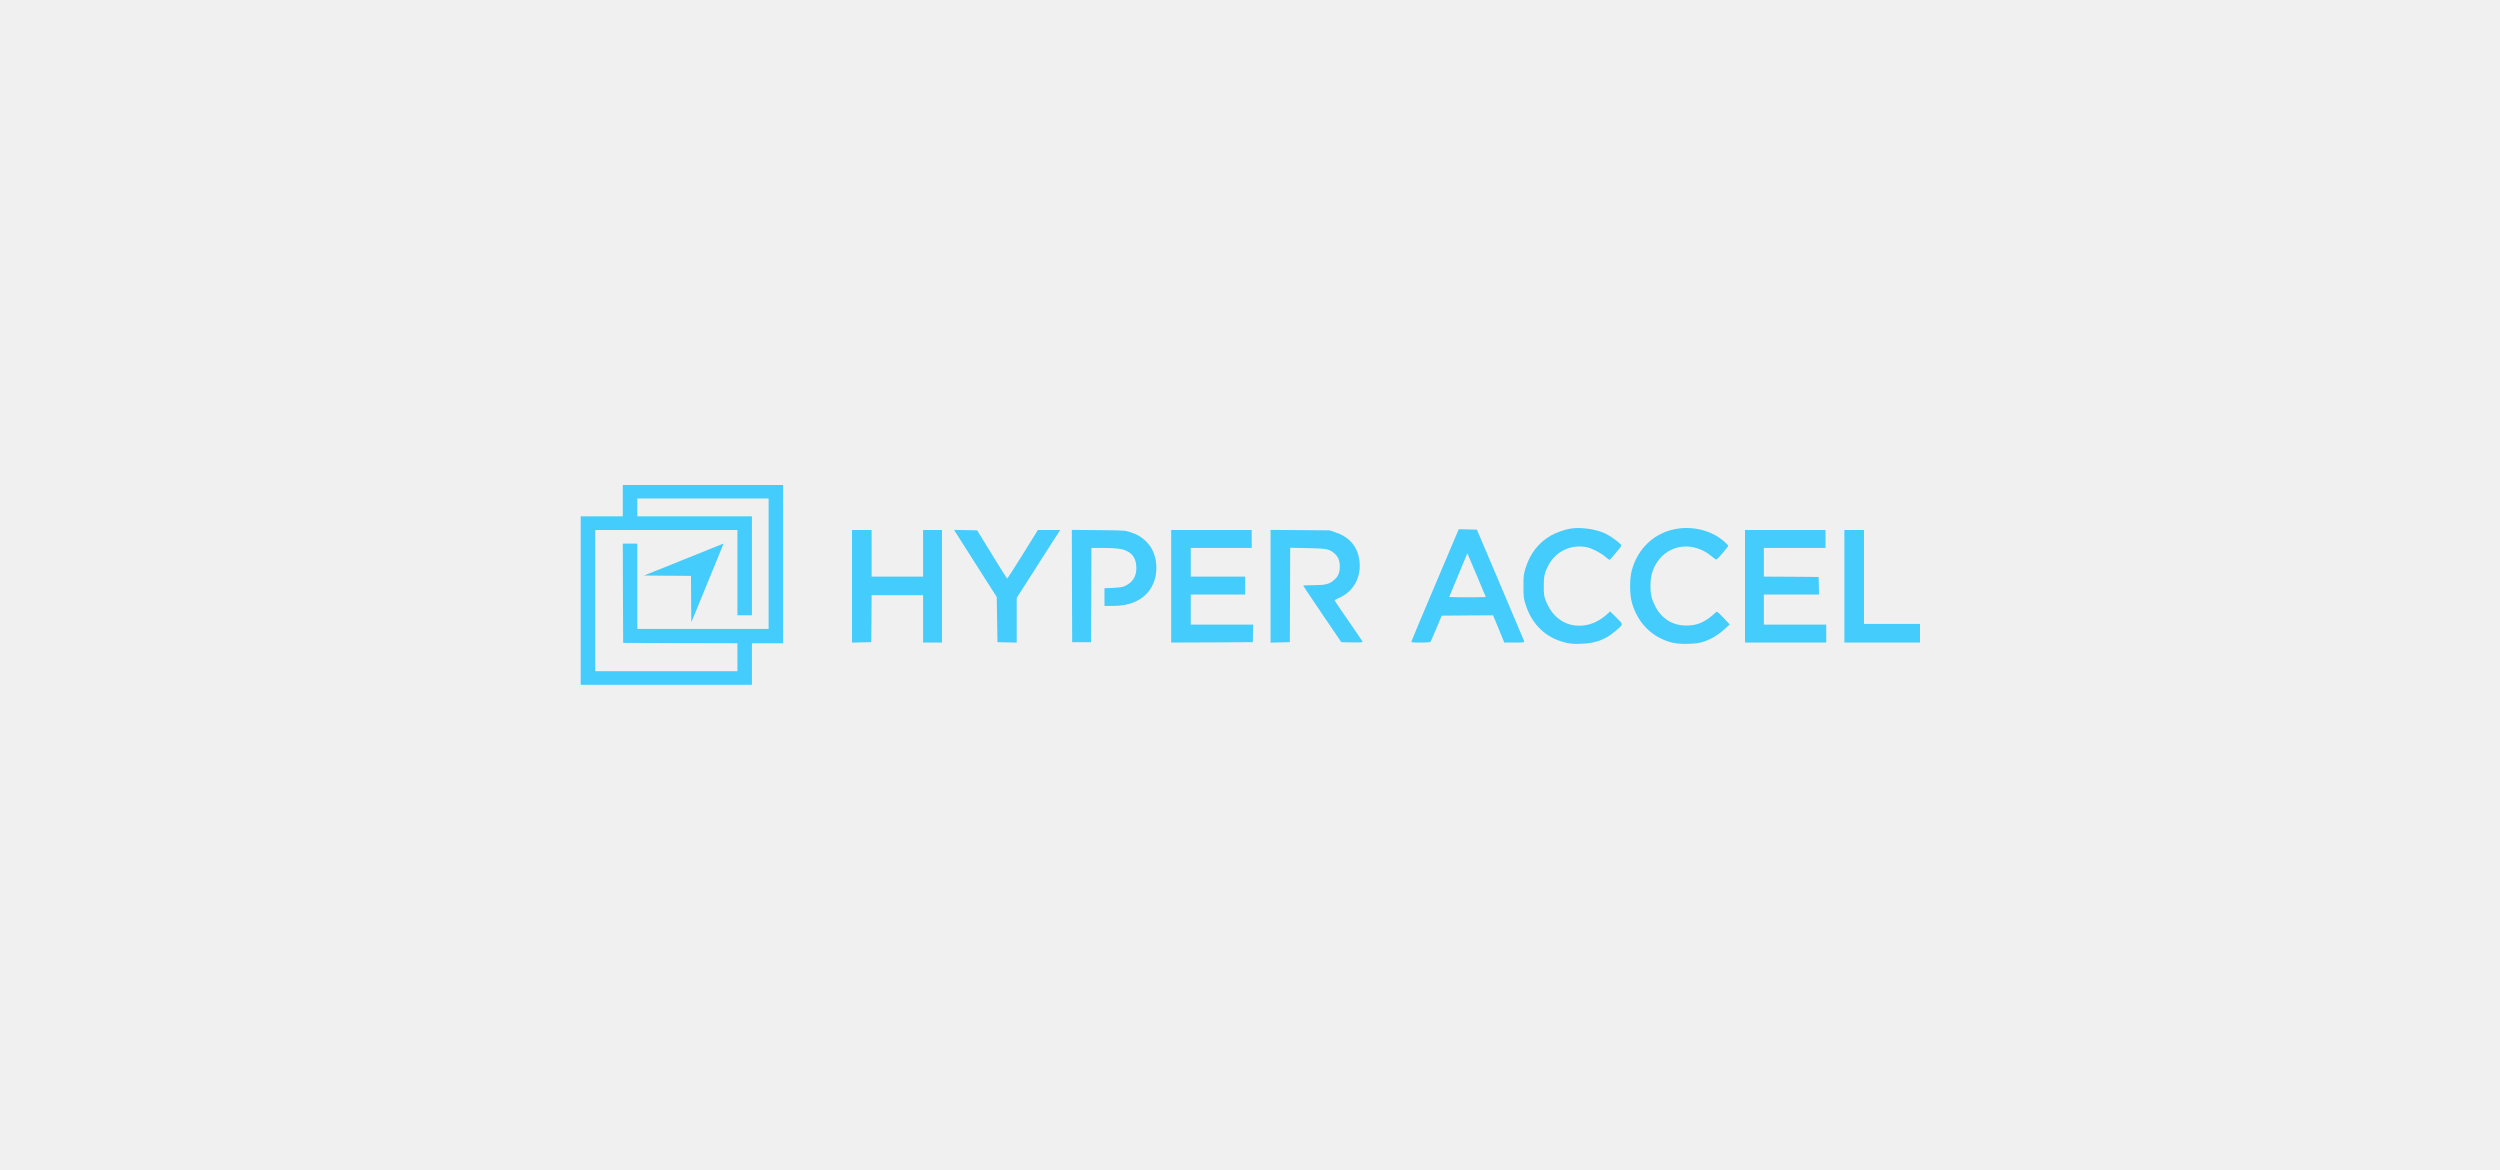
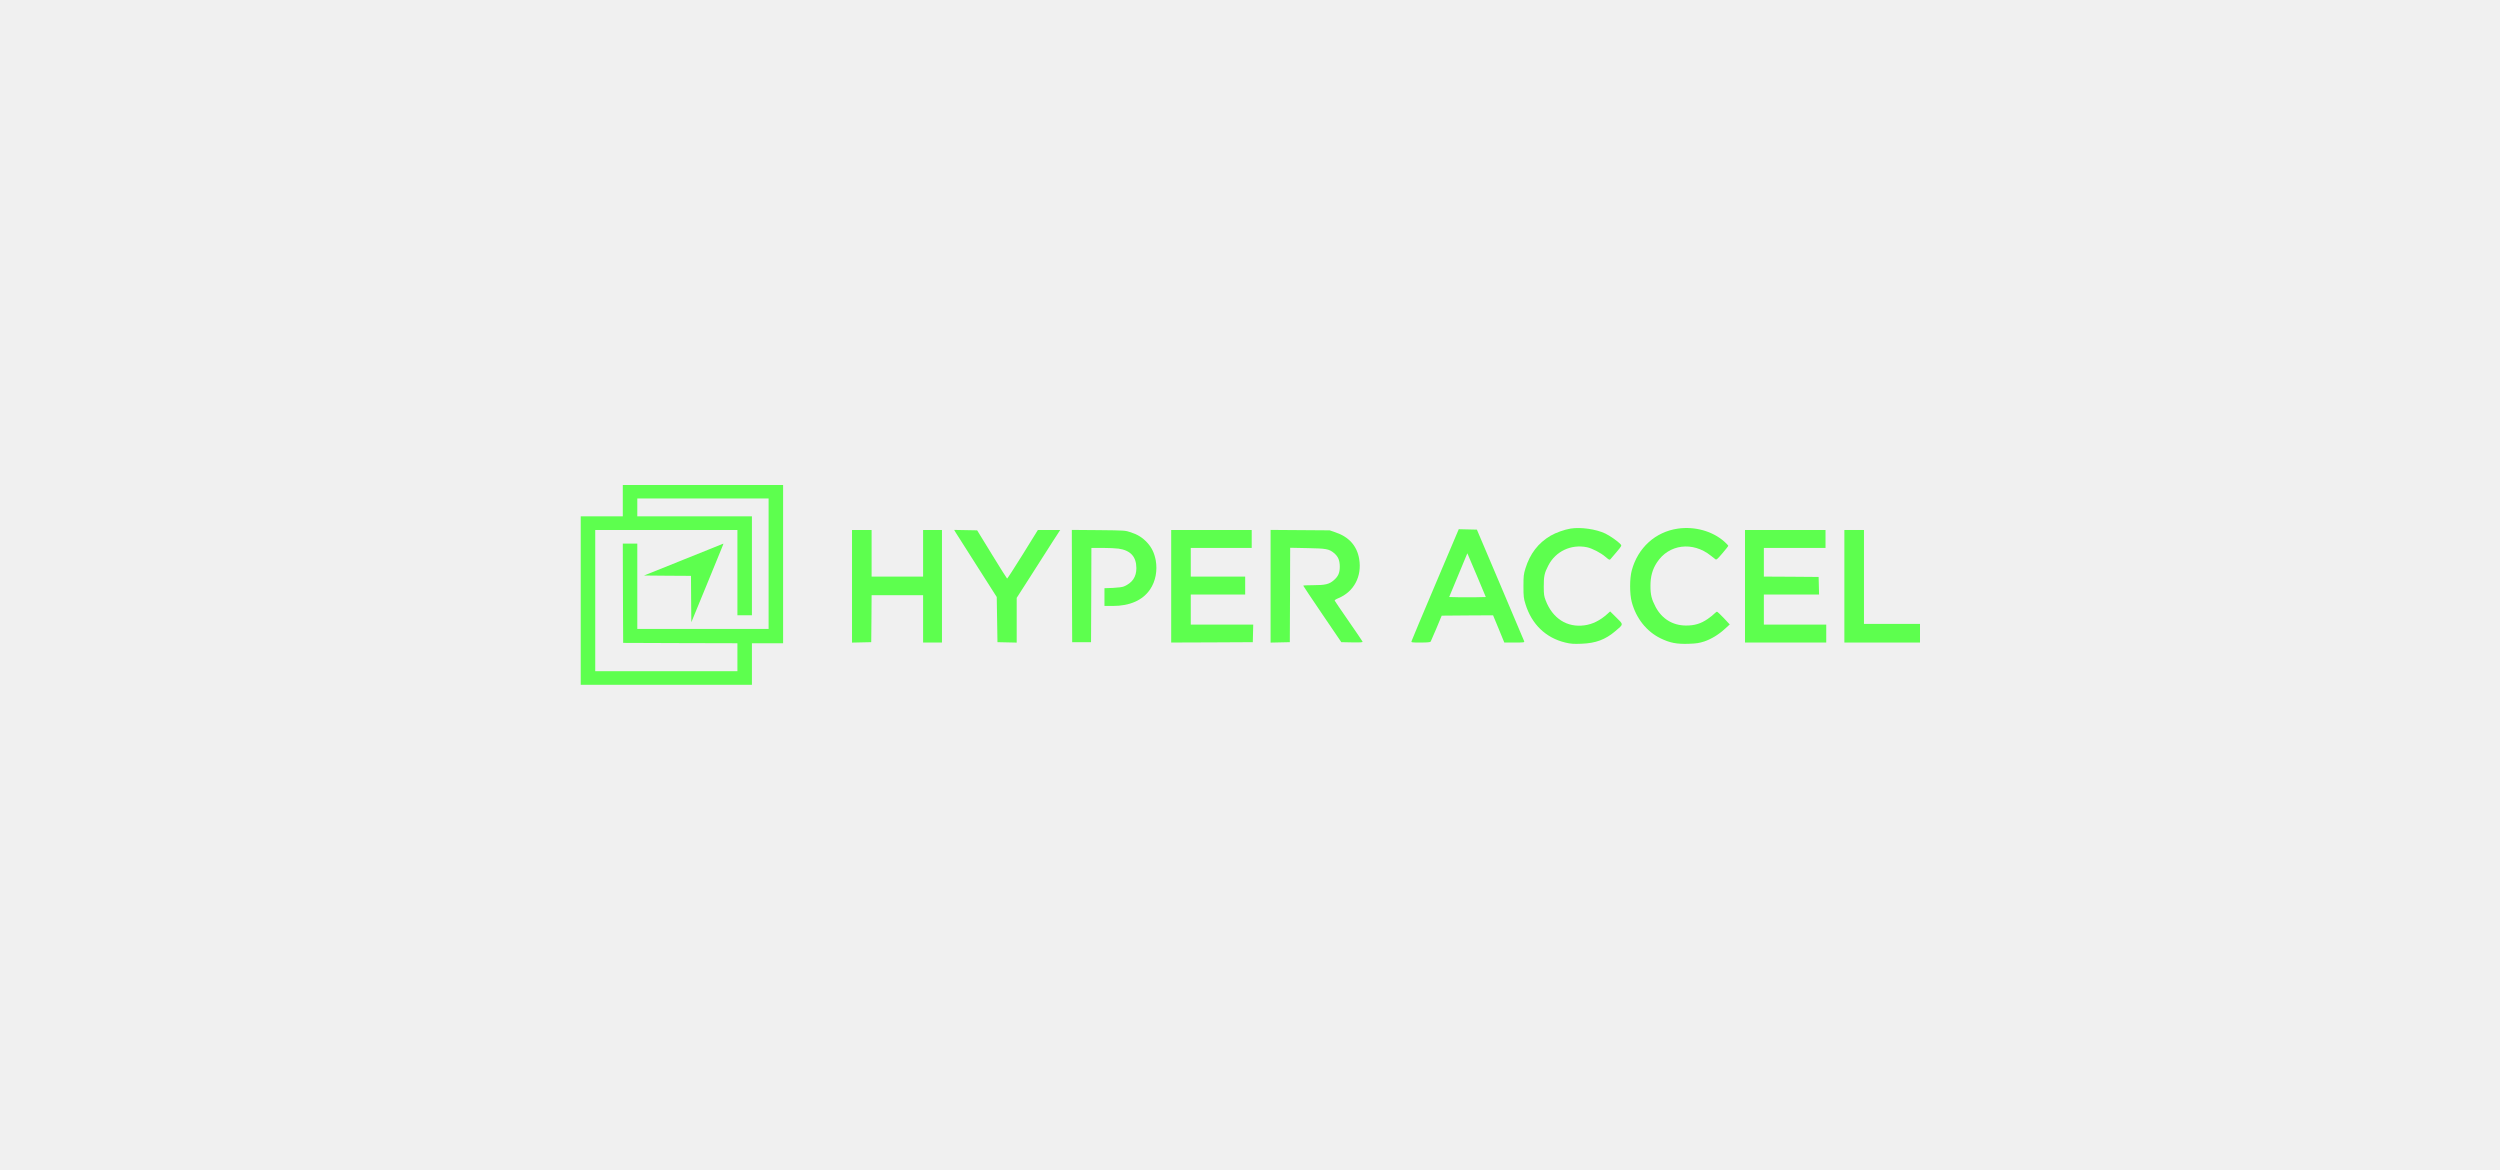
<svg xmlns="http://www.w3.org/2000/svg" width="500" height="234" viewBox="0 0 500 234" fill="none">
  <g clip-path="url(#clip0_16124_22938)">
-     <path d="M124.559 100.119V103.273H120.352H116.145V120.119V136.965H133.264H150.384V132.807V128.649H153.503H156.622V112.807V96.965H140.591H124.559V100.119ZM153.72 112.735V125.782H140.591H127.461V117.252V108.721H126.01H124.559L124.588 118.642L124.632 128.578L136.064 128.621L147.482 128.649V131.445V134.241H133.264H119.046V120.119V105.997H133.264H147.482V114.528V123.058H148.933H150.384V113.166V103.273H138.922H127.461V101.481V99.689H140.591H153.72V112.735Z" fill="#43CCFC" />
-     <path d="M136.73 111.919L128.809 115.102L133.495 115.145L138.195 115.173L138.224 119.804L138.268 124.449L141.242 117.209C144.637 108.937 144.724 108.722 144.68 108.722C144.666 108.736 141.082 110.17 136.73 111.919Z" fill="#43CCFC" />
-     <path d="M314.151 105.709C312.903 105.91 311.177 106.526 310.117 107.143C307.651 108.591 305.997 110.741 305.083 113.695C304.735 114.842 304.691 115.172 304.691 117.25C304.691 119.344 304.735 119.659 305.098 120.835C306.345 124.878 309.174 127.587 313.092 128.519C314.194 128.777 314.687 128.806 316.283 128.749C319.156 128.648 321.086 127.917 323.088 126.211C324.742 124.806 324.727 124.949 323.276 123.516L322.029 122.283L321.477 122.784C320.012 124.103 318.503 124.849 316.907 125.064C313.411 125.551 310.509 123.688 309.131 120.075C308.812 119.243 308.754 118.885 308.754 117.322C308.739 115.286 308.884 114.584 309.668 113.093C311.133 110.254 314.223 108.792 317.4 109.451C318.431 109.666 320.171 110.569 321.115 111.387C321.767 111.946 321.912 112.032 322.072 111.86C322.174 111.745 322.739 111.1 323.32 110.397C324.364 109.15 324.364 109.136 324.103 108.835C323.595 108.276 321.956 107.129 321.042 106.698C319.185 105.824 316.182 105.394 314.151 105.709Z" fill="#43CCFC" />
-     <path d="M335.577 105.723C331.079 106.368 327.569 109.551 326.35 114.095C325.915 115.716 325.915 118.769 326.35 120.404C327.22 123.658 329.295 126.282 332.095 127.658C333.967 128.576 335.33 128.834 337.681 128.762C339.335 128.705 339.828 128.619 340.858 128.289C342.265 127.816 343.745 126.913 345.036 125.723L345.95 124.891L344.761 123.615C344.093 122.913 343.484 122.339 343.397 122.339C343.31 122.339 343.092 122.511 342.889 122.712C342.7 122.927 342.091 123.414 341.525 123.802C340.176 124.733 338.899 125.121 337.173 125.106C334.532 125.092 332.385 123.759 331.123 121.393C330.311 119.845 330.078 118.913 330.093 117.106C330.093 115.285 330.499 113.852 331.37 112.518C333.749 108.834 338.537 108.217 342.178 111.142C342.541 111.429 342.933 111.744 343.078 111.845C343.281 112.002 343.455 111.859 344.485 110.655C345.138 109.895 345.66 109.221 345.66 109.149C345.66 109.092 345.312 108.719 344.891 108.346C342.541 106.239 338.986 105.235 335.577 105.723Z" fill="#43CCFC" />
-     <path d="M287.065 116.895C284.482 122.974 282.349 128.078 282.306 128.235C282.233 128.493 282.32 128.508 284.119 128.508C285.483 128.508 286.049 128.45 286.136 128.321C286.194 128.235 286.716 127.017 287.297 125.64L288.341 123.131L293.477 123.088L298.613 123.06L299.745 125.784L300.862 128.508H302.893C304.75 128.508 304.909 128.493 304.837 128.25C304.779 128.121 302.646 123.031 300.064 116.967L295.378 105.927L293.564 105.884L291.751 105.841L287.065 116.895ZM295.45 115.318L297.162 119.404L295.291 119.447C294.261 119.461 292.607 119.461 291.62 119.447L289.836 119.404L291.533 115.318C292.462 113.067 293.288 111.103 293.347 110.945L293.463 110.658L293.593 110.945C293.666 111.103 294.507 113.067 295.45 115.318Z" fill="#43CCFC" />
-     <path d="M170.402 117.251V128.52L172.332 128.477L174.247 128.434L174.291 123.731L174.32 119.043H179.47H184.62V123.774V128.505H186.506H188.392V117.251V105.996H186.506H184.62V110.656V115.315H179.47H174.32V110.656V105.996H172.361H170.402V117.251Z" fill="#43CCFC" />
-     <path d="M191.108 106.455C191.267 106.713 193.182 109.738 195.373 113.165L199.348 119.401L199.421 123.917L199.493 128.434L201.423 128.477L203.338 128.52V124.046V119.573L206.153 115.186C207.69 112.778 209.649 109.724 210.49 108.39L212.043 105.996H209.809H207.574L204.557 110.871C202.888 113.552 201.481 115.731 201.423 115.717C201.365 115.688 199.987 113.509 198.376 110.871L195.431 106.068L193.124 106.025L190.832 105.982L191.108 106.455Z" fill="#43CCFC" />
-     <path d="M214.392 117.208L214.436 128.434H216.322H218.208L218.251 119L218.28 109.581H220.5C221.704 109.581 223.155 109.652 223.692 109.724C226.1 110.068 227.261 111.33 227.275 113.609C227.275 115.373 226.492 116.548 224.809 117.279C224.49 117.423 223.677 117.523 222.604 117.581L220.892 117.638V119.416V121.193H222.531C225.984 121.193 228.552 120.046 230.017 117.882C231.106 116.276 231.512 114.14 231.149 112.075C230.873 110.613 230.351 109.509 229.437 108.52C228.523 107.53 227.551 106.914 226.144 106.455C225.027 106.082 224.998 106.082 219.688 106.025L214.363 105.982L214.392 117.208Z" fill="#43CCFC" />
-     <path d="M234.238 117.253V128.508L242.406 128.479L250.56 128.436L250.603 126.673L250.647 124.924H244.394H238.155V121.913V118.902H243.596H249.036V117.11V115.318H243.596H238.155V112.45V109.583H244.249H250.342V107.791V105.999H242.29H234.238V117.253Z" fill="#43CCFC" />
-     <path d="M254.117 117.251V128.52L256.047 128.477L257.962 128.434L258.005 118.985L258.034 109.552L261.487 109.623C265.274 109.695 265.782 109.781 266.783 110.598C267.624 111.287 267.943 112.032 267.958 113.308C267.958 114.598 267.639 115.301 266.71 116.089C265.825 116.849 265.013 117.036 262.648 117.036C261.545 117.036 260.646 117.079 260.646 117.136C260.66 117.208 262.372 119.76 264.461 122.842L268.263 128.434L270.424 128.477C272.267 128.505 272.571 128.477 272.499 128.304C272.455 128.19 271.193 126.34 269.713 124.204C268.234 122.068 266.986 120.233 266.942 120.132C266.899 120.032 267.189 119.831 267.682 119.631C270.787 118.355 272.426 115.258 271.832 111.774C271.382 109.15 269.771 107.358 267.058 106.455L265.941 106.068L260.036 106.025L254.117 105.982V117.251Z" fill="#43CCFC" />
-     <path d="M349 117.253V128.508H357.125H365.249V126.716V124.924H359.011H352.772V121.913V118.902H358.285H363.813L363.769 117.139L363.726 115.39L358.256 115.347L352.772 115.318V112.45V109.583H358.938H365.104V107.791V105.999H357.052H349V117.253Z" fill="#43CCFC" />
-     <path d="M368.875 117.253V128.508H376.492H384.108V126.644V124.78H378.45H372.792V115.39V105.999H370.834H368.875V117.253Z" fill="#43CCFC" />
+     <path d="M124.559 100.119V103.273H120.352H116.145V120.119V136.965H133.264H150.384V132.807V128.649H153.503H156.622V112.807V96.965H140.591H124.559V100.119ZM153.72 112.735V125.782H140.591H127.461V117.252V108.721H126.01H124.559L124.588 118.642L124.632 128.578L136.064 128.621L147.482 128.649V131.445V134.241H133.264H119.046V120.119V105.997H133.264H147.482V114.528V123.058H148.933H150.384V113.166V103.273H138.922H127.461V101.481V99.689H140.591H153.72V112.735Z" fill="#5DFF4E" />
+     <path d="M136.73 111.919L128.809 115.102L133.495 115.145L138.195 115.173L138.224 119.804L138.268 124.449L141.242 117.209C144.637 108.937 144.724 108.722 144.68 108.722C144.666 108.736 141.082 110.17 136.73 111.919Z" fill="#5DFF4E" />
+     <path d="M314.151 105.709C312.903 105.91 311.177 106.526 310.117 107.143C307.651 108.591 305.997 110.741 305.083 113.695C304.735 114.842 304.691 115.172 304.691 117.25C304.691 119.344 304.735 119.659 305.098 120.835C306.345 124.878 309.174 127.587 313.092 128.519C314.194 128.777 314.687 128.806 316.283 128.749C319.156 128.648 321.086 127.917 323.088 126.211C324.742 124.806 324.727 124.949 323.276 123.516L322.029 122.283L321.477 122.784C320.012 124.103 318.503 124.849 316.907 125.064C313.411 125.551 310.509 123.688 309.131 120.075C308.812 119.243 308.754 118.885 308.754 117.322C308.739 115.286 308.884 114.584 309.668 113.093C311.133 110.254 314.223 108.792 317.4 109.451C318.431 109.666 320.171 110.569 321.115 111.387C321.767 111.946 321.912 112.032 322.072 111.86C322.174 111.745 322.739 111.1 323.32 110.397C324.364 109.15 324.364 109.136 324.103 108.835C323.595 108.276 321.956 107.129 321.042 106.698C319.185 105.824 316.182 105.394 314.151 105.709Z" fill="#5DFF4E" />
+     <path d="M335.577 105.723C331.079 106.368 327.569 109.551 326.35 114.095C325.915 115.716 325.915 118.769 326.35 120.404C327.22 123.658 329.295 126.282 332.095 127.658C333.967 128.576 335.33 128.834 337.681 128.762C339.335 128.705 339.828 128.619 340.858 128.289C342.265 127.816 343.745 126.913 345.036 125.723L345.95 124.891L344.761 123.615C344.093 122.913 343.484 122.339 343.397 122.339C343.31 122.339 343.092 122.511 342.889 122.712C342.7 122.927 342.091 123.414 341.525 123.802C340.176 124.733 338.899 125.121 337.173 125.106C334.532 125.092 332.385 123.759 331.123 121.393C330.311 119.845 330.078 118.913 330.093 117.106C330.093 115.285 330.499 113.852 331.37 112.518C333.749 108.834 338.537 108.217 342.178 111.142C342.541 111.429 342.933 111.744 343.078 111.845C343.281 112.002 343.455 111.859 344.485 110.655C345.138 109.895 345.66 109.221 345.66 109.149C345.66 109.092 345.312 108.719 344.891 108.346C342.541 106.239 338.986 105.235 335.577 105.723Z" fill="#5DFF4E" />
+     <path d="M287.065 116.895C284.482 122.974 282.349 128.078 282.306 128.235C282.233 128.493 282.32 128.508 284.119 128.508C285.483 128.508 286.049 128.45 286.136 128.321C286.194 128.235 286.716 127.017 287.297 125.64L288.341 123.131L293.477 123.088L298.613 123.06L299.745 125.784L300.862 128.508H302.893C304.75 128.508 304.909 128.493 304.837 128.25C304.779 128.121 302.646 123.031 300.064 116.967L295.378 105.927L293.564 105.884L291.751 105.841L287.065 116.895ZM295.45 115.318L297.162 119.404L295.291 119.447C294.261 119.461 292.607 119.461 291.62 119.447L289.836 119.404L291.533 115.318C292.462 113.067 293.288 111.103 293.347 110.945L293.463 110.658L293.593 110.945C293.666 111.103 294.507 113.067 295.45 115.318Z" fill="#5DFF4E" />
+     <path d="M170.402 117.251V128.52L172.332 128.477L174.247 128.434L174.291 123.731L174.32 119.043H179.47H184.62V123.774V128.505H186.506H188.392V117.251V105.996H186.506H184.62V110.656V115.315H179.47H174.32V110.656V105.996H172.361H170.402V117.251Z" fill="#5DFF4E" />
+     <path d="M191.108 106.455C191.267 106.713 193.182 109.738 195.373 113.165L199.348 119.401L199.421 123.917L199.493 128.434L201.423 128.477L203.338 128.52V124.046V119.573L206.153 115.186C207.69 112.778 209.649 109.724 210.49 108.39L212.043 105.996H209.809H207.574L204.557 110.871C202.888 113.552 201.481 115.731 201.423 115.717C201.365 115.688 199.987 113.509 198.376 110.871L195.431 106.068L193.124 106.025L190.832 105.982L191.108 106.455Z" fill="#5DFF4E" />
+     <path d="M214.392 117.208L214.436 128.434H216.322H218.208L218.251 119L218.28 109.581H220.5C221.704 109.581 223.155 109.652 223.692 109.724C226.1 110.068 227.261 111.33 227.275 113.609C227.275 115.373 226.492 116.548 224.809 117.279C224.49 117.423 223.677 117.523 222.604 117.581L220.892 117.638V119.416V121.193H222.531C225.984 121.193 228.552 120.046 230.017 117.882C231.106 116.276 231.512 114.14 231.149 112.075C230.873 110.613 230.351 109.509 229.437 108.52C228.523 107.53 227.551 106.914 226.144 106.455C225.027 106.082 224.998 106.082 219.688 106.025L214.363 105.982L214.392 117.208Z" fill="#5DFF4E" />
+     <path d="M234.238 117.253V128.508L242.406 128.479L250.56 128.436L250.603 126.673L250.647 124.924H244.394H238.155V121.913V118.902H243.596H249.036V117.11V115.318H243.596H238.155V112.45V109.583H244.249H250.342V107.791V105.999H242.29H234.238V117.253Z" fill="#5DFF4E" />
+     <path d="M254.117 117.251V128.52L256.047 128.477L257.962 128.434L258.005 118.985L258.034 109.552L261.487 109.623C265.274 109.695 265.782 109.781 266.783 110.598C267.624 111.287 267.943 112.032 267.958 113.308C267.958 114.598 267.639 115.301 266.71 116.089C265.825 116.849 265.013 117.036 262.648 117.036C261.545 117.036 260.646 117.079 260.646 117.136C260.66 117.208 262.372 119.76 264.461 122.842L268.263 128.434L270.424 128.477C272.267 128.505 272.571 128.477 272.499 128.304C272.455 128.19 271.193 126.34 269.713 124.204C268.234 122.068 266.986 120.233 266.942 120.132C266.899 120.032 267.189 119.831 267.682 119.631C270.787 118.355 272.426 115.258 271.832 111.774C271.382 109.15 269.771 107.358 267.058 106.455L265.941 106.068L260.036 106.025L254.117 105.982V117.251Z" fill="#5DFF4E" />
+     <path d="M349 117.253V128.508H357.125H365.249V126.716V124.924H359.011H352.772V121.913V118.902H358.285H363.813L363.769 117.139L363.726 115.39L358.256 115.347L352.772 115.318V112.45V109.583H358.938H365.104V107.791V105.999H357.052H349V117.253Z" fill="#5DFF4E" />
+     <path d="M368.875 117.253V128.508H376.492H384.108V126.644V124.78H378.45H372.792V115.39V105.999H370.834H368.875V117.253Z" fill="#5DFF4E" />
  </g>
  <defs>
    <clipPath id="clip0_16124_22938">
      <rect width="268" height="40" fill="white" transform="translate(116 97)" />
    </clipPath>
  </defs>
</svg>
